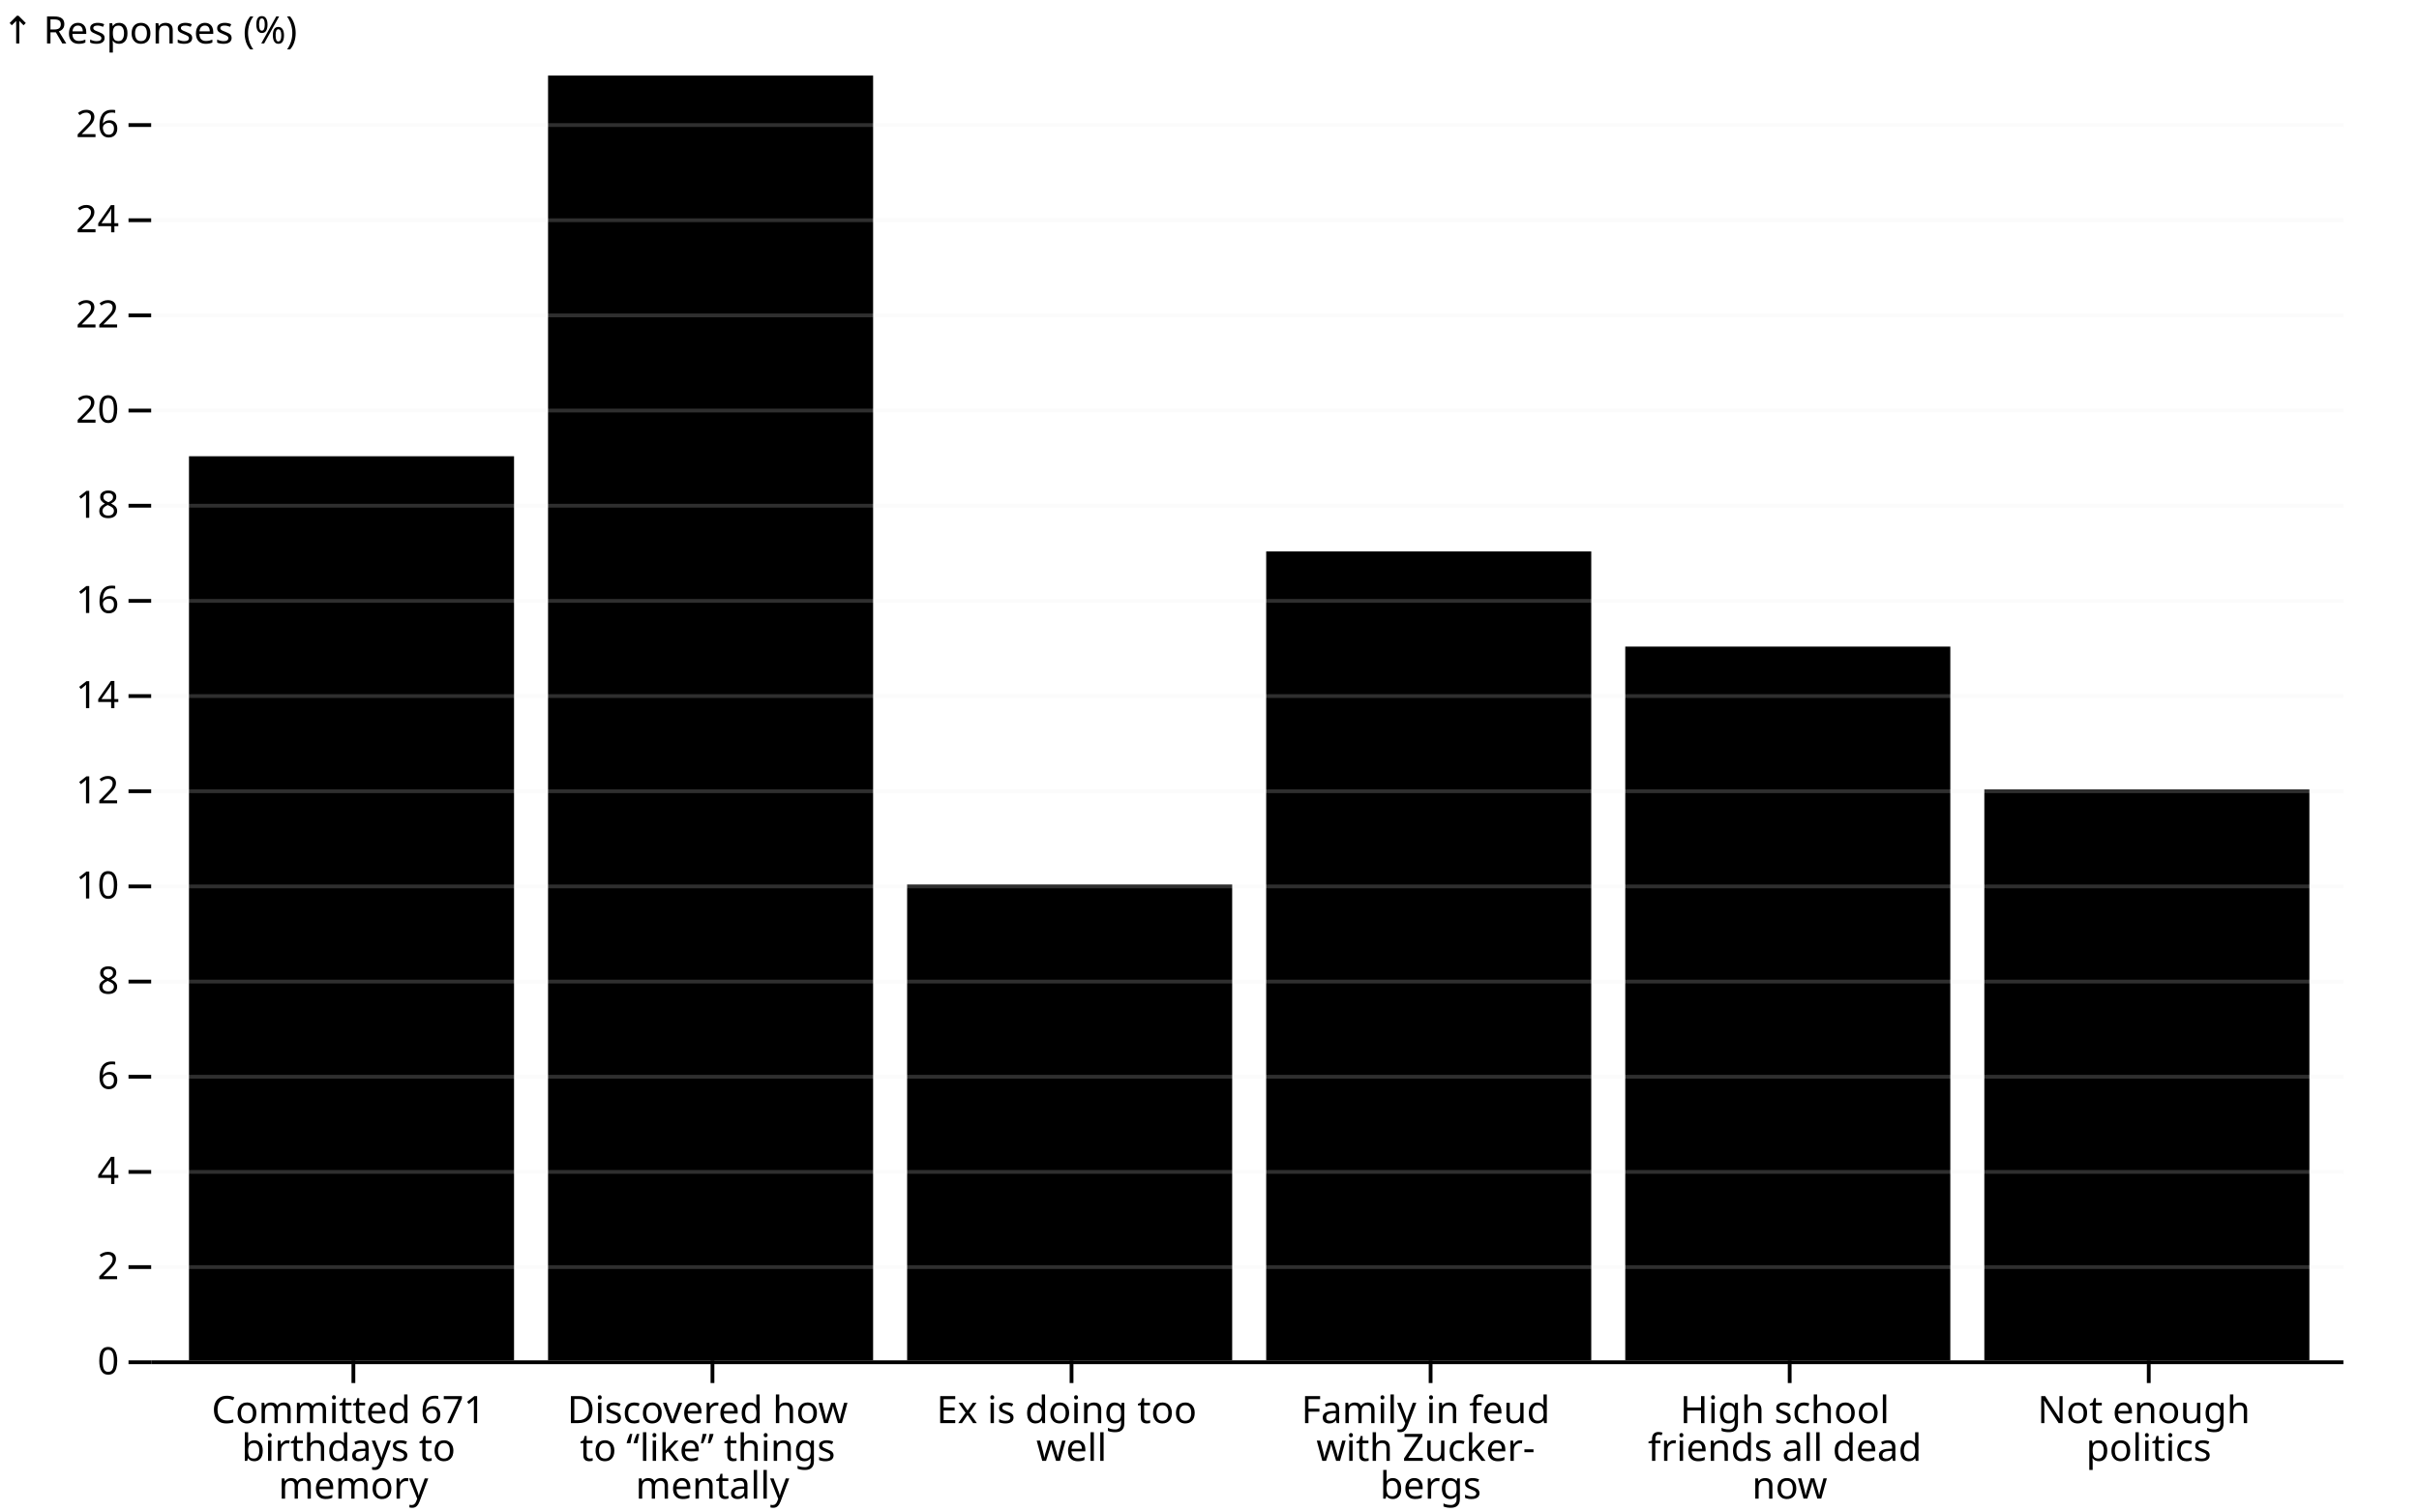
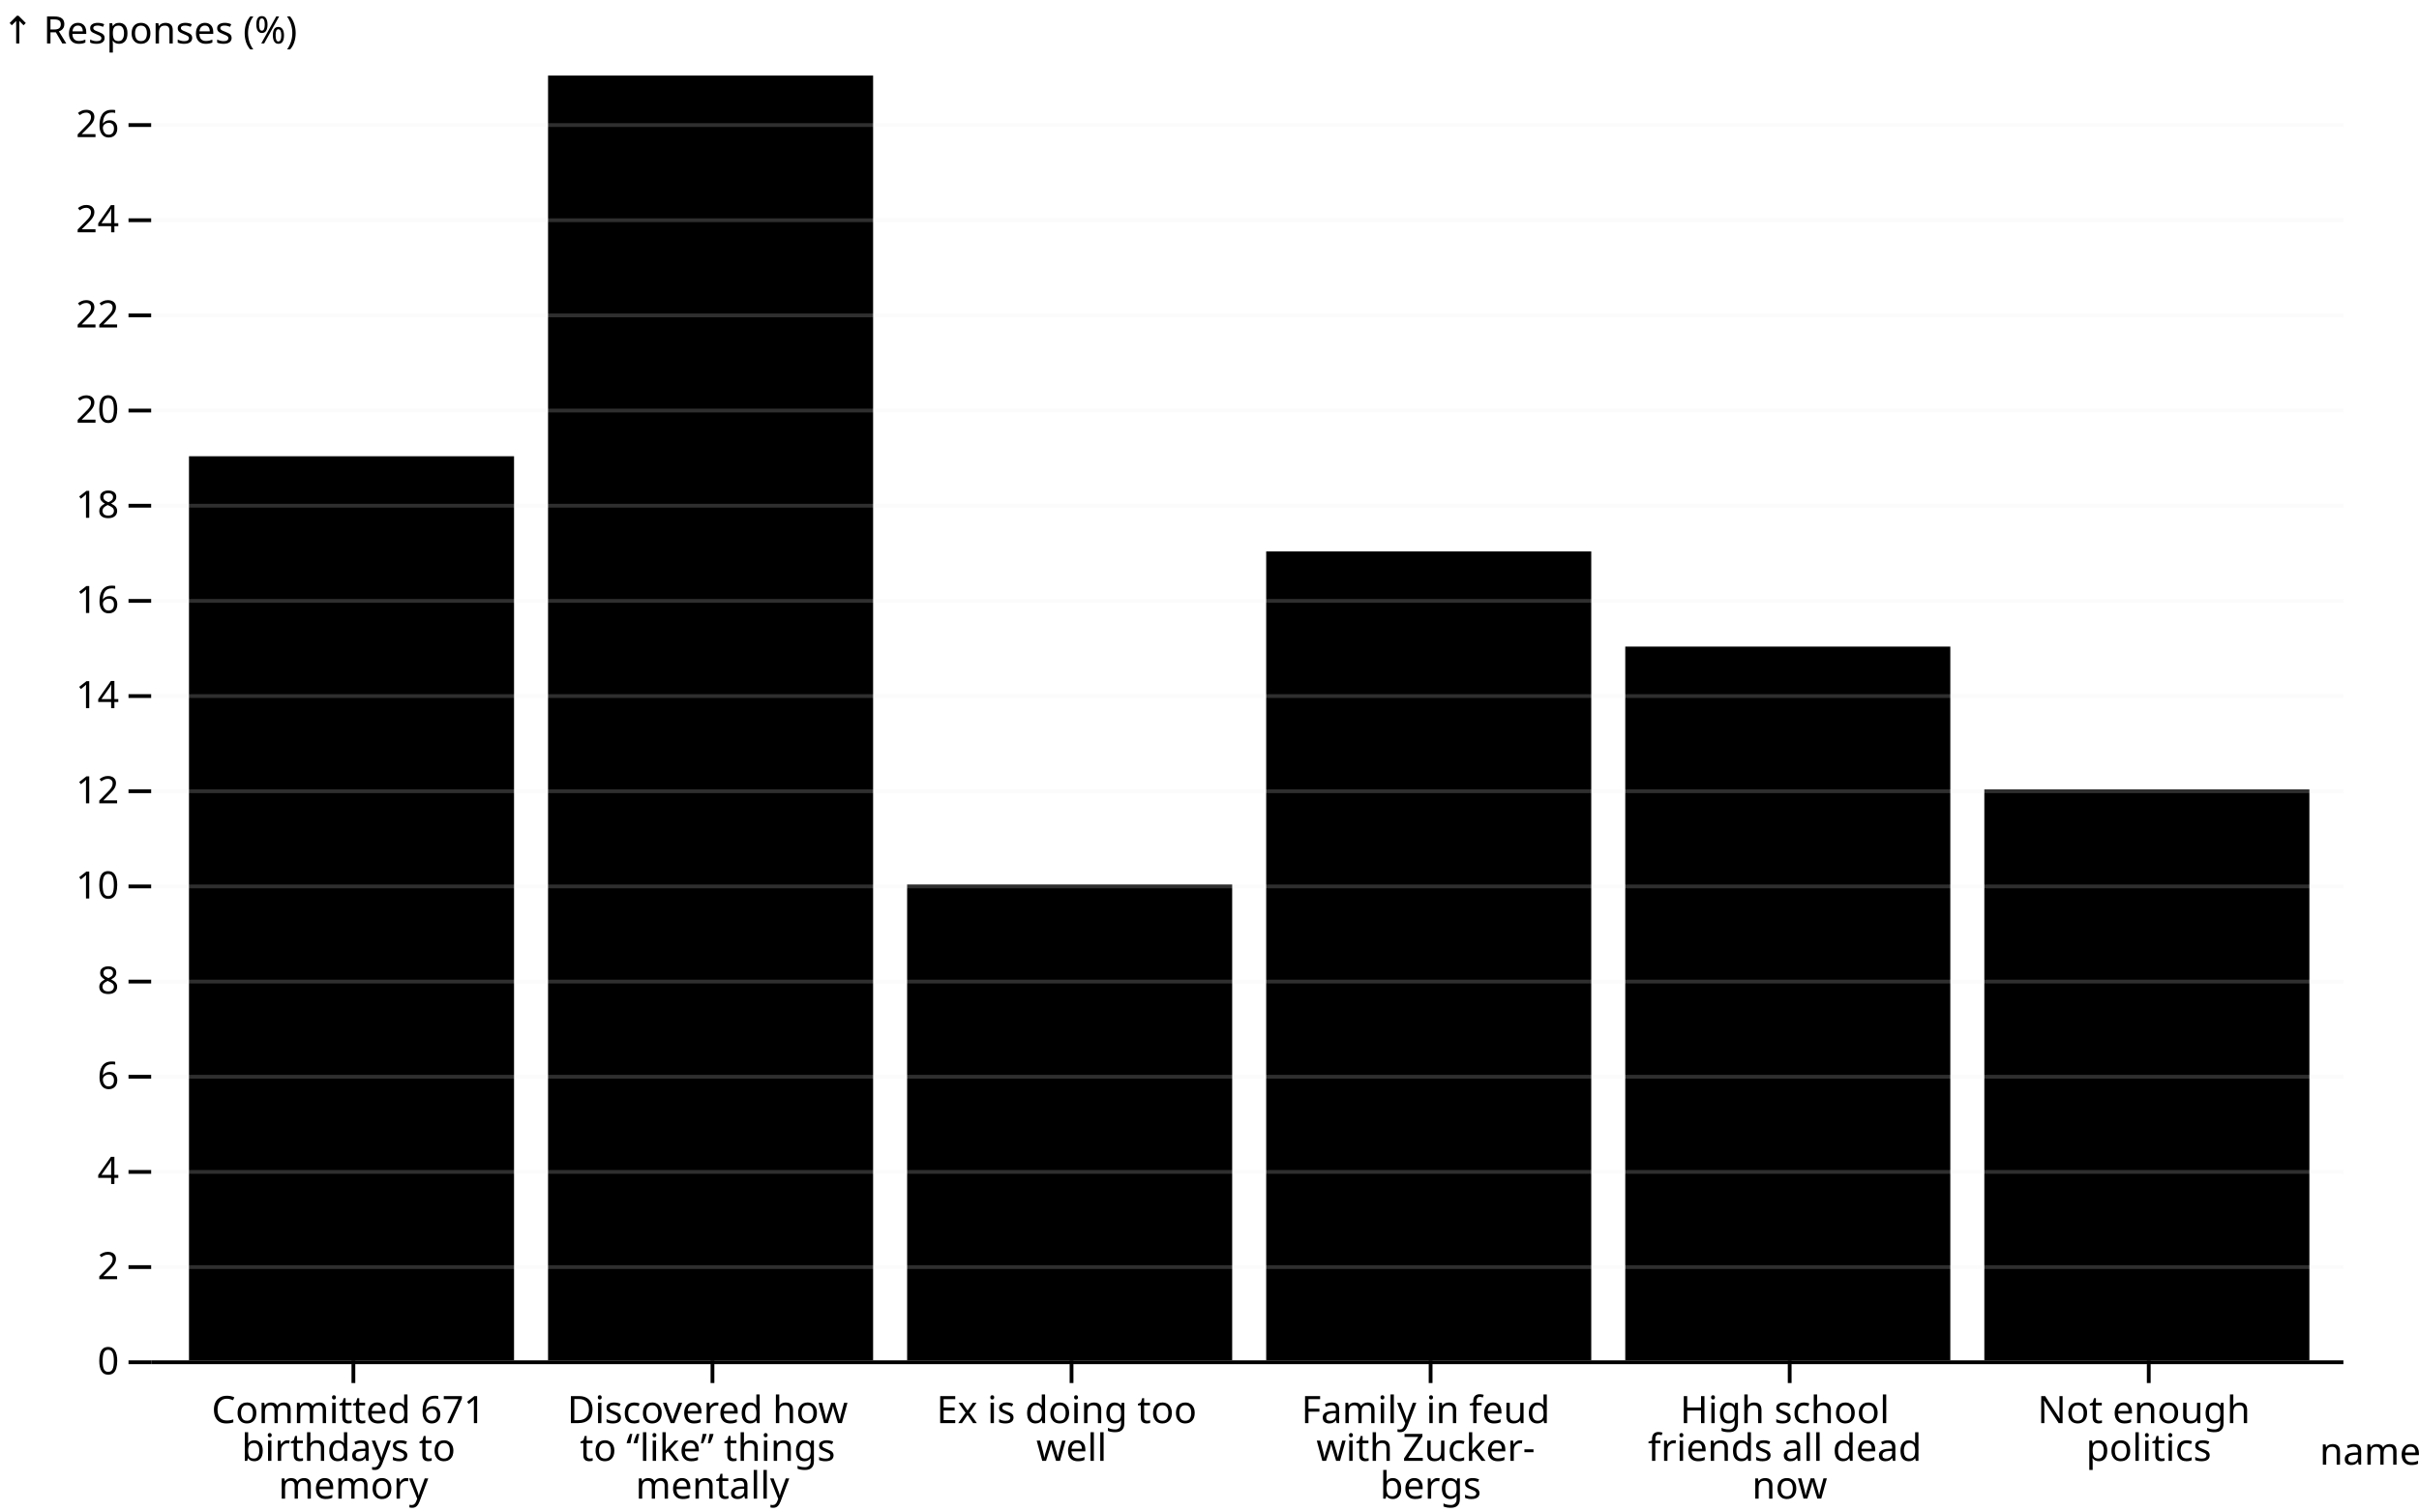
<svg xmlns="http://www.w3.org/2000/svg" class="plot" fill="currentColor" font-family="system-ui, sans-serif" font-size="10" text-anchor="middle" width="640" height="400" viewBox="0 0 640 400">
  <style>
    .plot {
      display: block;
      background: white;
      height: auto;
      height: intrinsic;
      max-width: 100%;
    }

    .plot text,
    .plot tspan {
      white-space: pre;
    }
  </style>
  <g aria-label="y-axis tick" fill="none" stroke="currentColor" transform="translate(0,0.5)">
    <path transform="translate(40,360)" d="M0,0L-6,0" />
    <path transform="translate(40,334.8148)" d="M0,0L-6,0" />
    <path transform="translate(40,309.6296)" d="M0,0L-6,0" />
    <path transform="translate(40,284.4444)" d="M0,0L-6,0" />
    <path transform="translate(40,259.2593)" d="M0,0L-6,0" />
    <path transform="translate(40,234.0741)" d="M0,0L-6,0" />
    <path transform="translate(40,208.8889)" d="M0,0L-6,0" />
    <path transform="translate(40,183.7037)" d="M0,0L-6,0" />
    <path transform="translate(40,158.5185)" d="M0,0L-6,0" />
    <path transform="translate(40,133.3333)" d="M0,0L-6,0" />
    <path transform="translate(40,108.1481)" d="M0,0L-6,0" />
    <path transform="translate(40,82.96296)" d="M0,0L-6,0" />
    <path transform="translate(40,57.77778)" d="M0,0L-6,0" />
    <path transform="translate(40,32.59259)" d="M0,0L-6,0" />
  </g>
  <g aria-label="y-axis tick text" text-anchor="end" font-variant="tabular-nums" transform="translate(-8.5,0.5)">
    <text y="0.32em" transform="translate(40,360)">0</text>
    <text y="0.32em" transform="translate(40,334.8148)">2</text>
    <text y="0.32em" transform="translate(40,309.6296)">4</text>
    <text y="0.32em" transform="translate(40,284.4444)">6</text>
    <text y="0.32em" transform="translate(40,259.2593)">8</text>
    <text y="0.32em" transform="translate(40,234.0741)">10</text>
    <text y="0.32em" transform="translate(40,208.8889)">12</text>
    <text y="0.32em" transform="translate(40,183.7037)">14</text>
    <text y="0.32em" transform="translate(40,158.5185)">16</text>
    <text y="0.32em" transform="translate(40,133.3333)">18</text>
    <text y="0.32em" transform="translate(40,108.1481)">20</text>
    <text y="0.32em" transform="translate(40,82.96296)">22</text>
    <text y="0.32em" transform="translate(40,57.77778)">24</text>
    <text y="0.32em" transform="translate(40,32.59259)">26</text>
  </g>
  <g aria-label="y-axis label" text-anchor="start" transform="translate(-39.5,-8.5)">
    <text transform="translate(40,20)">↑ Responses (%)</text>
  </g>
  <g aria-label="x-axis tick" fill="none" stroke="currentColor" transform="translate(43.5,0)">
    <path transform="translate(50,360)" d="M0,0L0,6" />
    <path transform="translate(145,360)" d="M0,0L0,6" />
    <path transform="translate(240,360)" d="M0,0L0,6" />
    <path transform="translate(335,360)" d="M0,0L0,6" />
    <path transform="translate(430,360)" d="M0,0L0,6" />
    <path transform="translate(525,360)" d="M0,0L0,6" />
  </g>
  <g aria-label="x-axis tick text" transform="translate(43.5,9.5)">
    <text transform="translate(50,360)">
      <tspan x="0" y="0.71em">Committed 671</tspan>
      <tspan x="0" y="1.71em">birthdays to</tspan>
      <tspan x="0" y="2.71em">memory</tspan>
    </text>
    <text transform="translate(145,360)">
      <tspan x="0" y="0.71em">Discovered how</tspan>
      <tspan x="0" y="1.71em">to “like” things</tspan>
      <tspan x="0" y="2.71em">mentally</tspan>
    </text>
    <text transform="translate(240,360)">
      <tspan x="0" y="0.71em">Ex is doing too</tspan>
      <tspan x="0" y="1.71em">well</tspan>
    </text>
    <text transform="translate(335,360)">
      <tspan x="0" y="0.71em">Family in feud</tspan>
      <tspan x="0" y="1.71em">with Zucker­-</tspan>
      <tspan x="0" y="2.71em">bergs</tspan>
    </text>
    <text transform="translate(430,360)">
      <tspan x="0" y="0.71em">High school</tspan>
      <tspan x="0" y="1.71em">friends all dead</tspan>
      <tspan x="0" y="2.71em">now</tspan>
    </text>
    <text transform="translate(525,360)">
      <tspan x="0" y="0.71em">Not enough</tspan>
      <tspan x="0" y="1.71em">politics</tspan>
    </text>
  </g>
+   <g aria-label="x-axis label" text-anchor="end" transform="translate(20.5,20.5)">
+     <text y="0.71em" transform="translate(620,360)">name</text>
+   </g>
  <g aria-label="bar">
    <rect x="335" width="86" y="145.926" height="214.074" />
    <rect x="50" width="86" y="120.741" height="239.259" />
    <rect x="240" width="86" y="234.074" height="125.926" />
    <rect x="430" width="86" y="171.111" height="188.889" />
    <rect x="145" width="86" y="20" height="340" />
    <rect x="525" width="86" y="208.889" height="151.111" />
  </g>
  <g aria-label="y-axis grid" stroke="#eee" stroke-opacity="0.2" transform="translate(0,0.5)">
    <line x1="40" x2="620" y1="360" y2="360" />
    <line x1="40" x2="620" y1="334.815" y2="334.815" />
    <line x1="40" x2="620" y1="309.63" y2="309.63" />
    <line x1="40" x2="620" y1="284.444" y2="284.444" />
    <line x1="40" x2="620" y1="259.259" y2="259.259" />
    <line x1="40" x2="620" y1="234.074" y2="234.074" />
    <line x1="40" x2="620" y1="208.889" y2="208.889" />
    <line x1="40" x2="620" y1="183.704" y2="183.704" />
    <line x1="40" x2="620" y1="158.519" y2="158.519" />
    <line x1="40" x2="620" y1="133.333" y2="133.333" />
    <line x1="40" x2="620" y1="108.148" y2="108.148" />
    <line x1="40" x2="620" y1="82.963" y2="82.963" />
    <line x1="40" x2="620" y1="57.778" y2="57.778" />
    <line x1="40" x2="620" y1="32.593" y2="32.593" />
  </g>
  <g aria-label="rule" stroke="currentColor" transform="translate(0,0.5)">
    <line x1="40" x2="620" y1="360" y2="360" />
  </g>
</svg>
